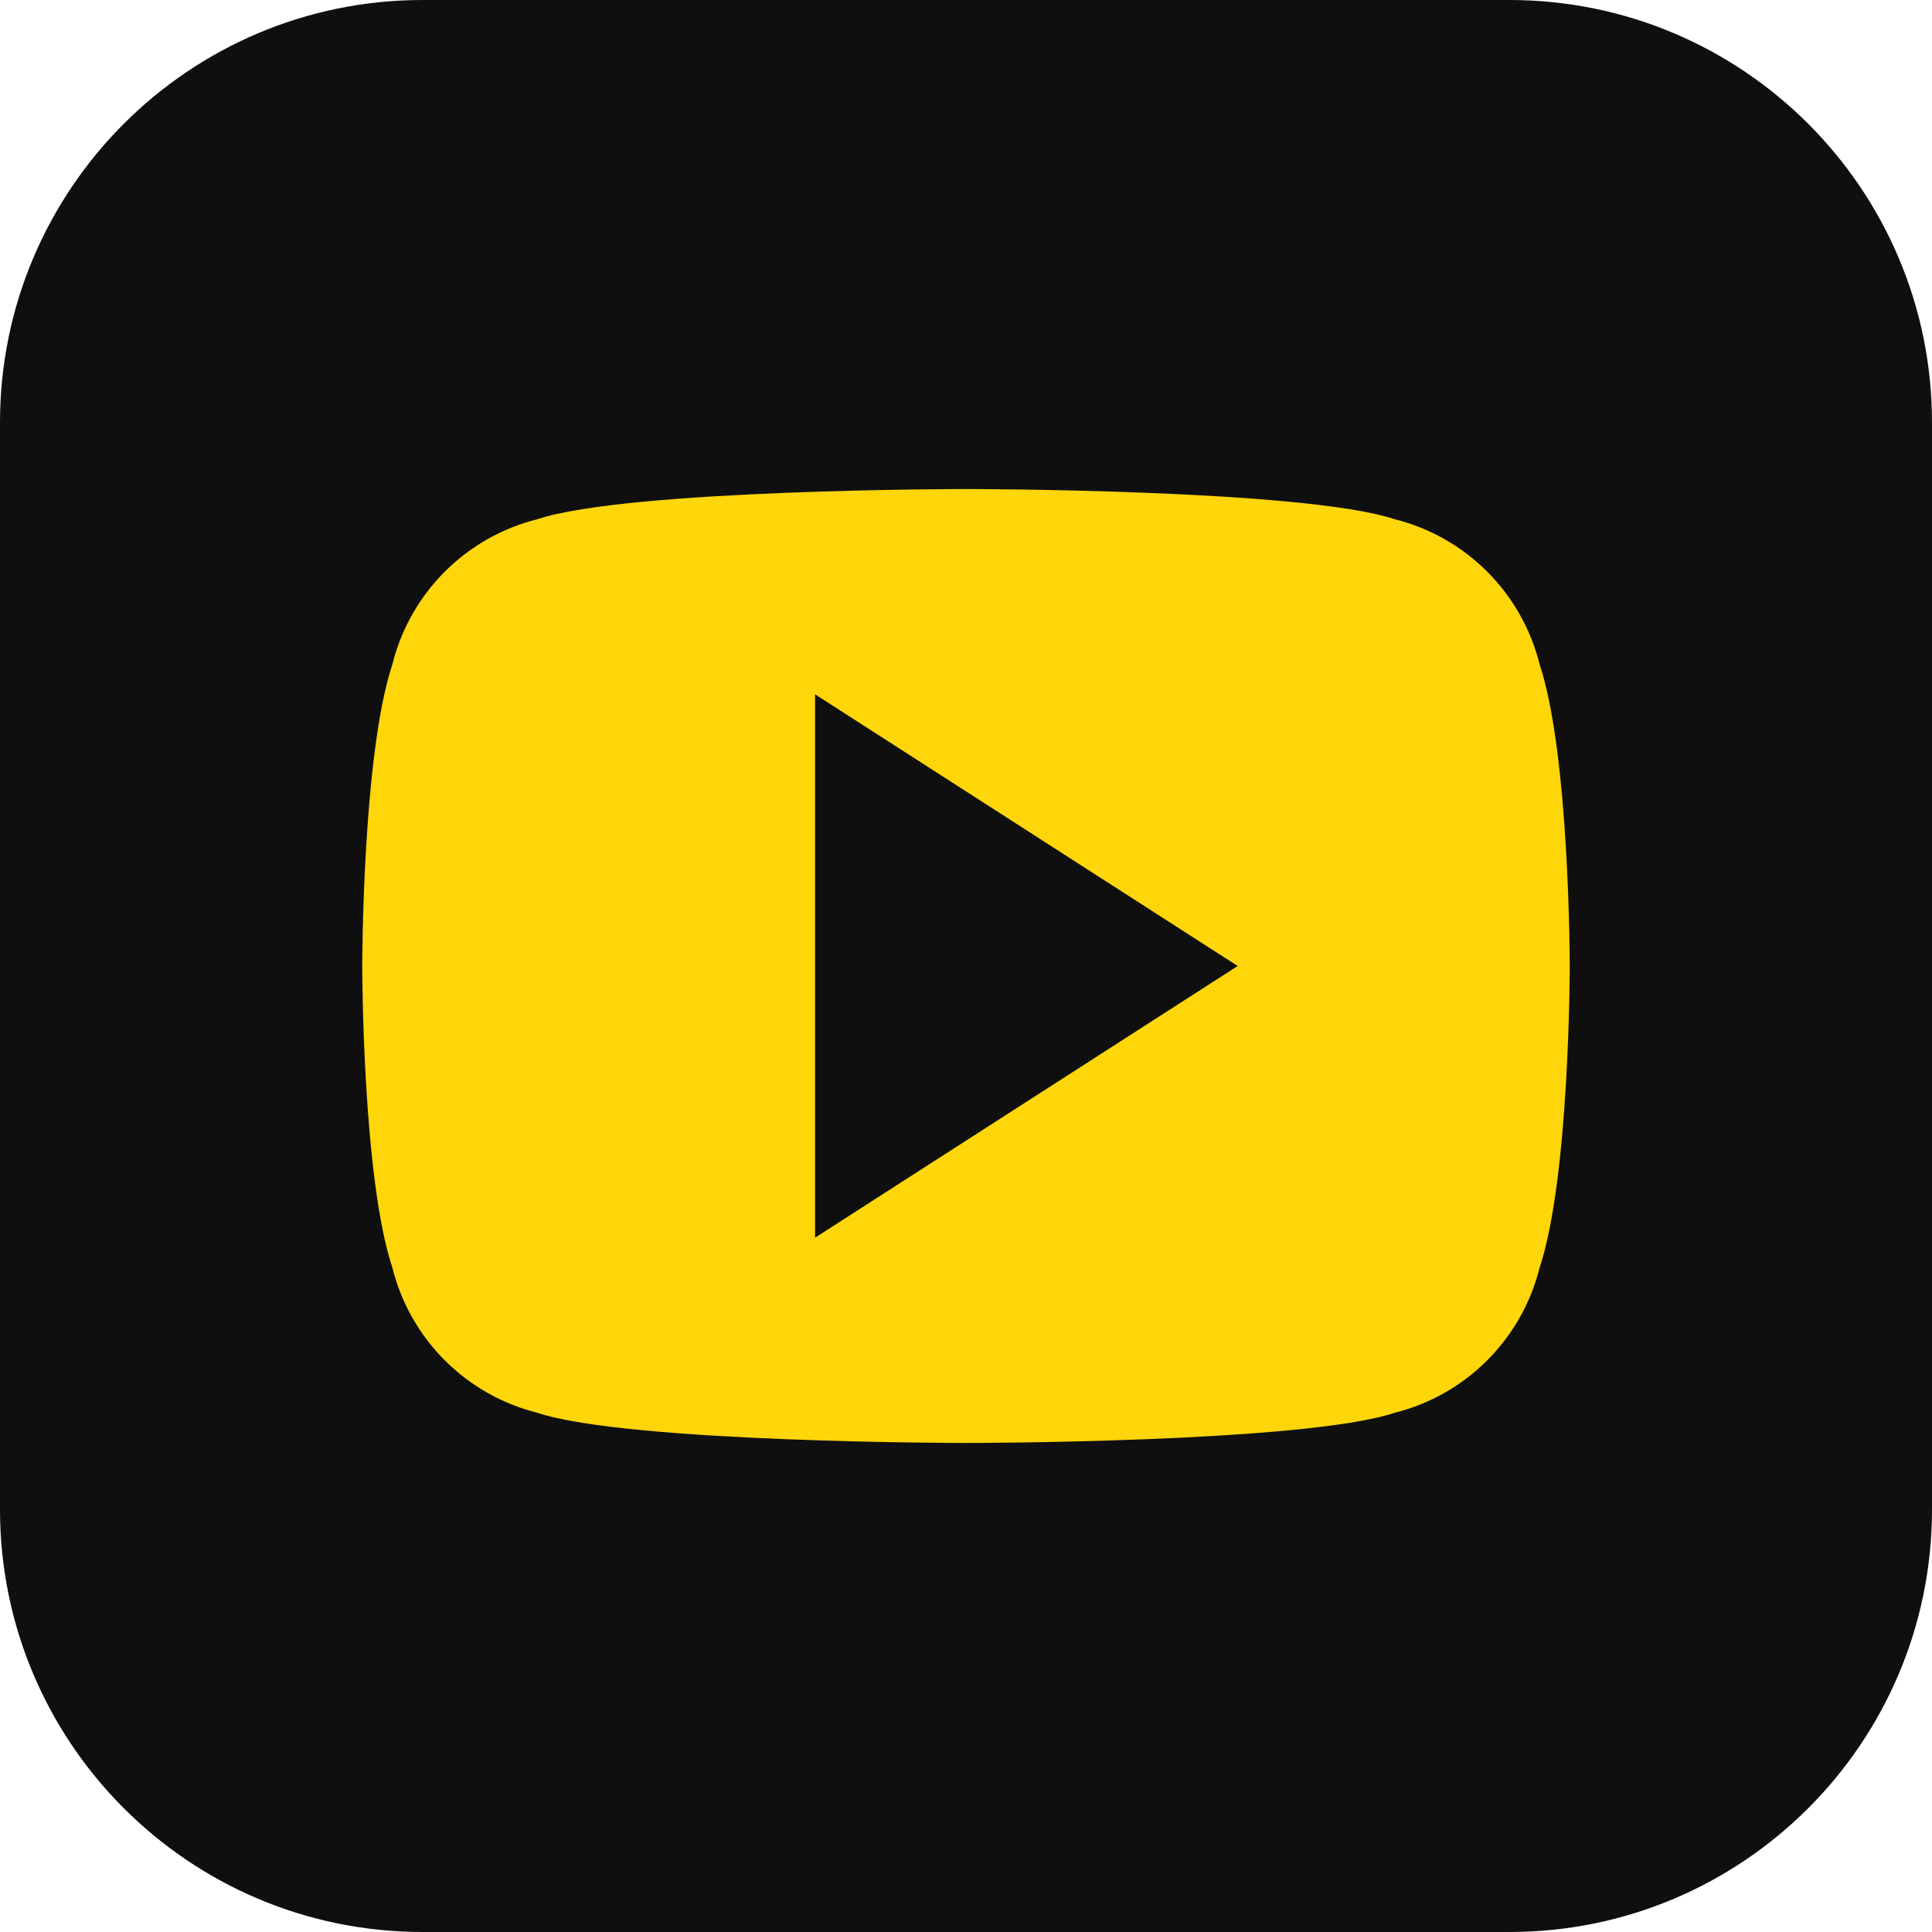
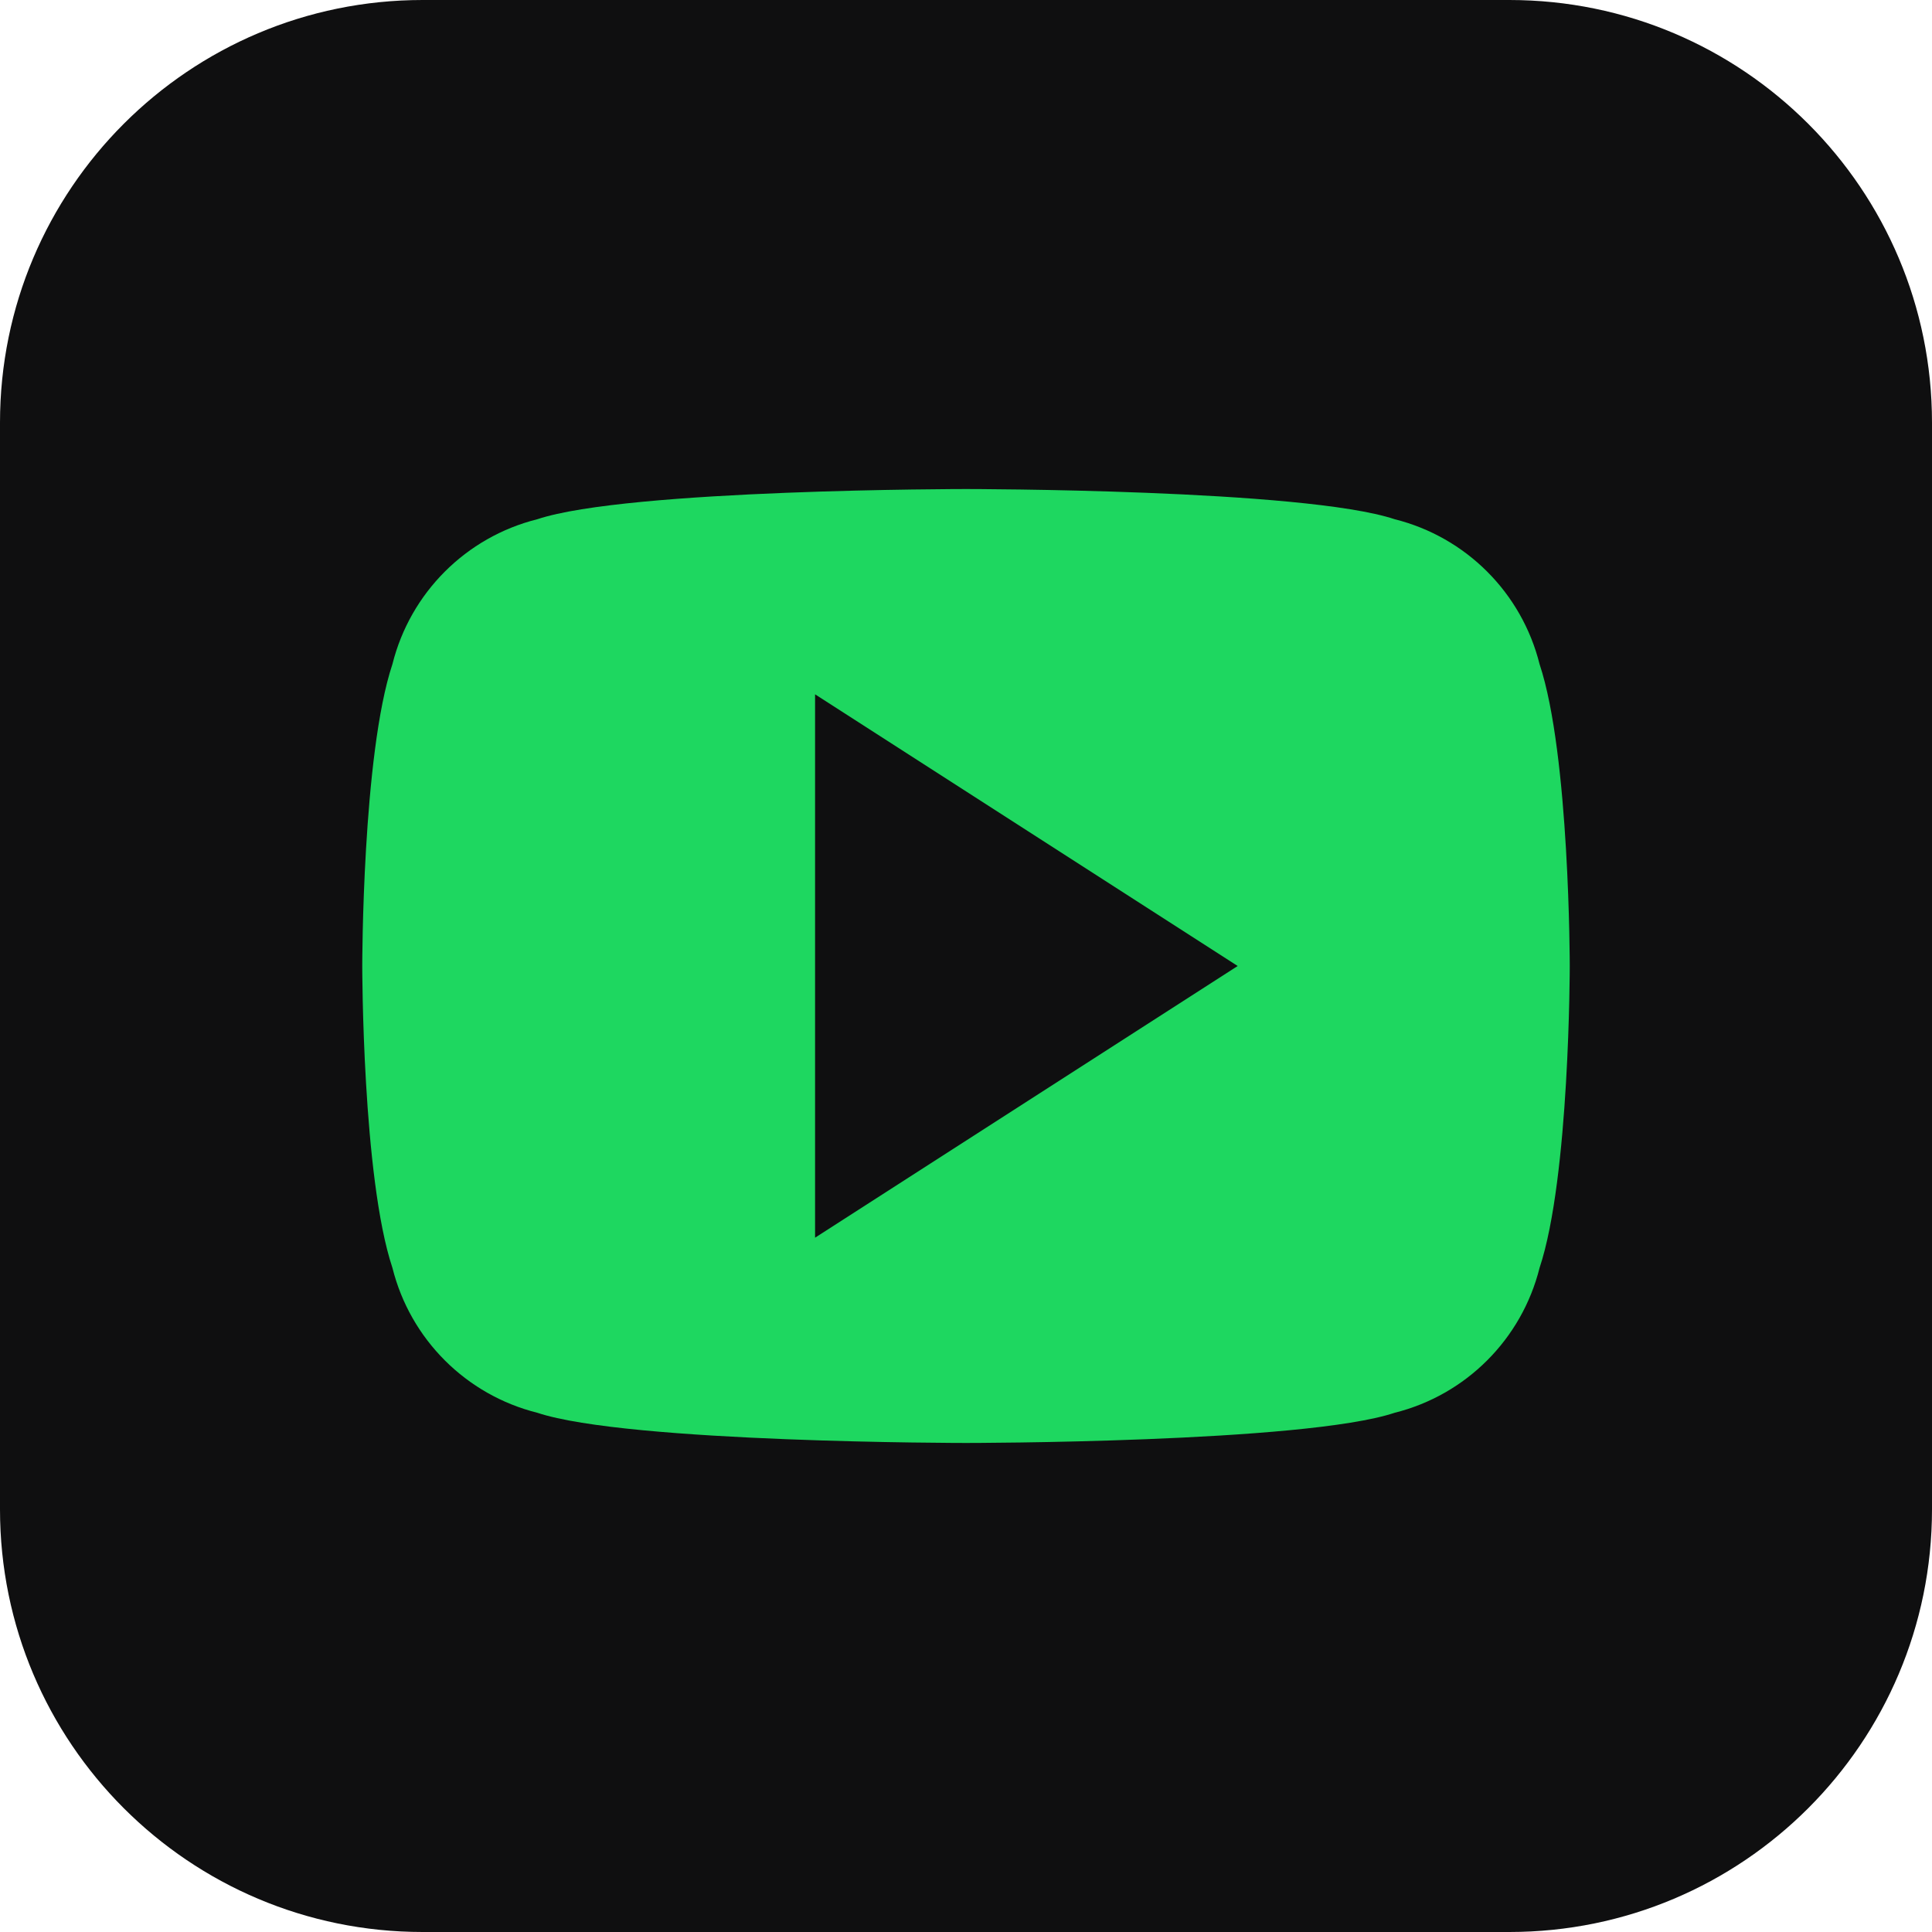
<svg xmlns="http://www.w3.org/2000/svg" viewBox="0 0 32 32">
  <rect width="32" height="32" rx="7" fill="#0f0f10" />
-   <path d="M25.5 11a3.3 3.3 0 0 0-2.4-2.4C21.6 8.1 16 8.1 16 8.1s-5.6 0-7.1.5A3.3 3.3 0 0 0 6.5 11C6 12.5 6 16 6 16s0 3.5.5 5a3.3 3.3 0 0 0 2.4 2.4c1.5.5 7.1.5 7.1.5s5.6 0 7.1-.5a3.3 3.3 0 0 0 2.4-2.4c.5-1.5.5-5 .5-5s0-3.5-.5-5Z" fill="#ffd60a" />
+   <path d="M25.5 11a3.3 3.3 0 0 0-2.4-2.4C21.6 8.1 16 8.1 16 8.1s-5.6 0-7.1.5A3.3 3.3 0 0 0 6.5 11C6 12.5 6 16 6 16s0 3.5.5 5a3.3 3.3 0 0 0 2.4 2.4c1.5.5 7.1.5 7.1.5s5.6 0 7.1-.5a3.3 3.3 0 0 0 2.4-2.4c.5-1.5.5-5 .5-5s0-3.5-.5-5Z" fill="#1ed760" />
  <path d="m13.5 20.5 7-4.5-7-4.5Z" fill="#0f0f10" />
</svg>
